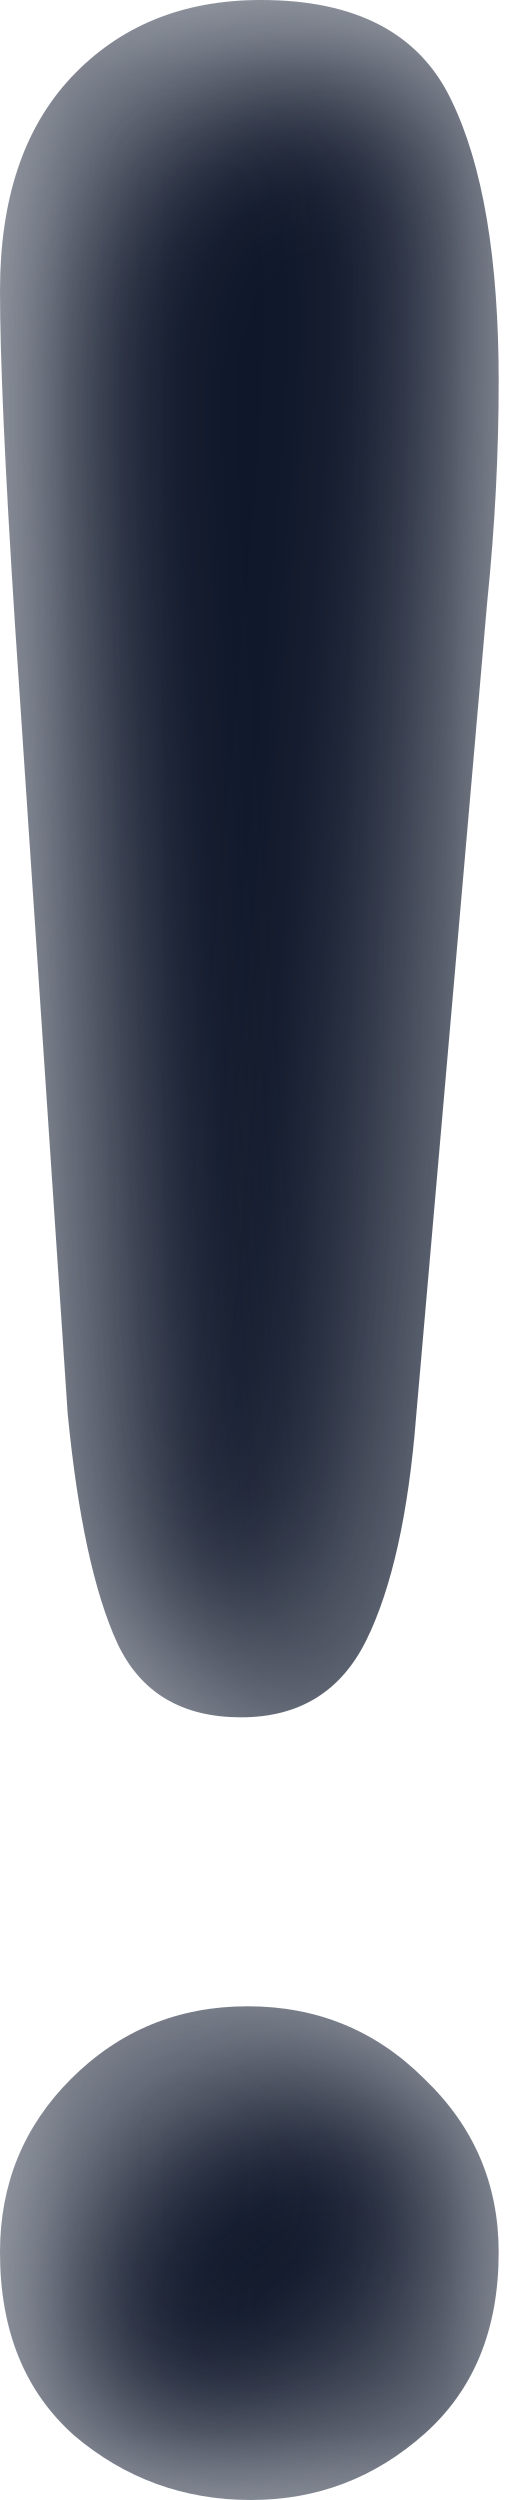
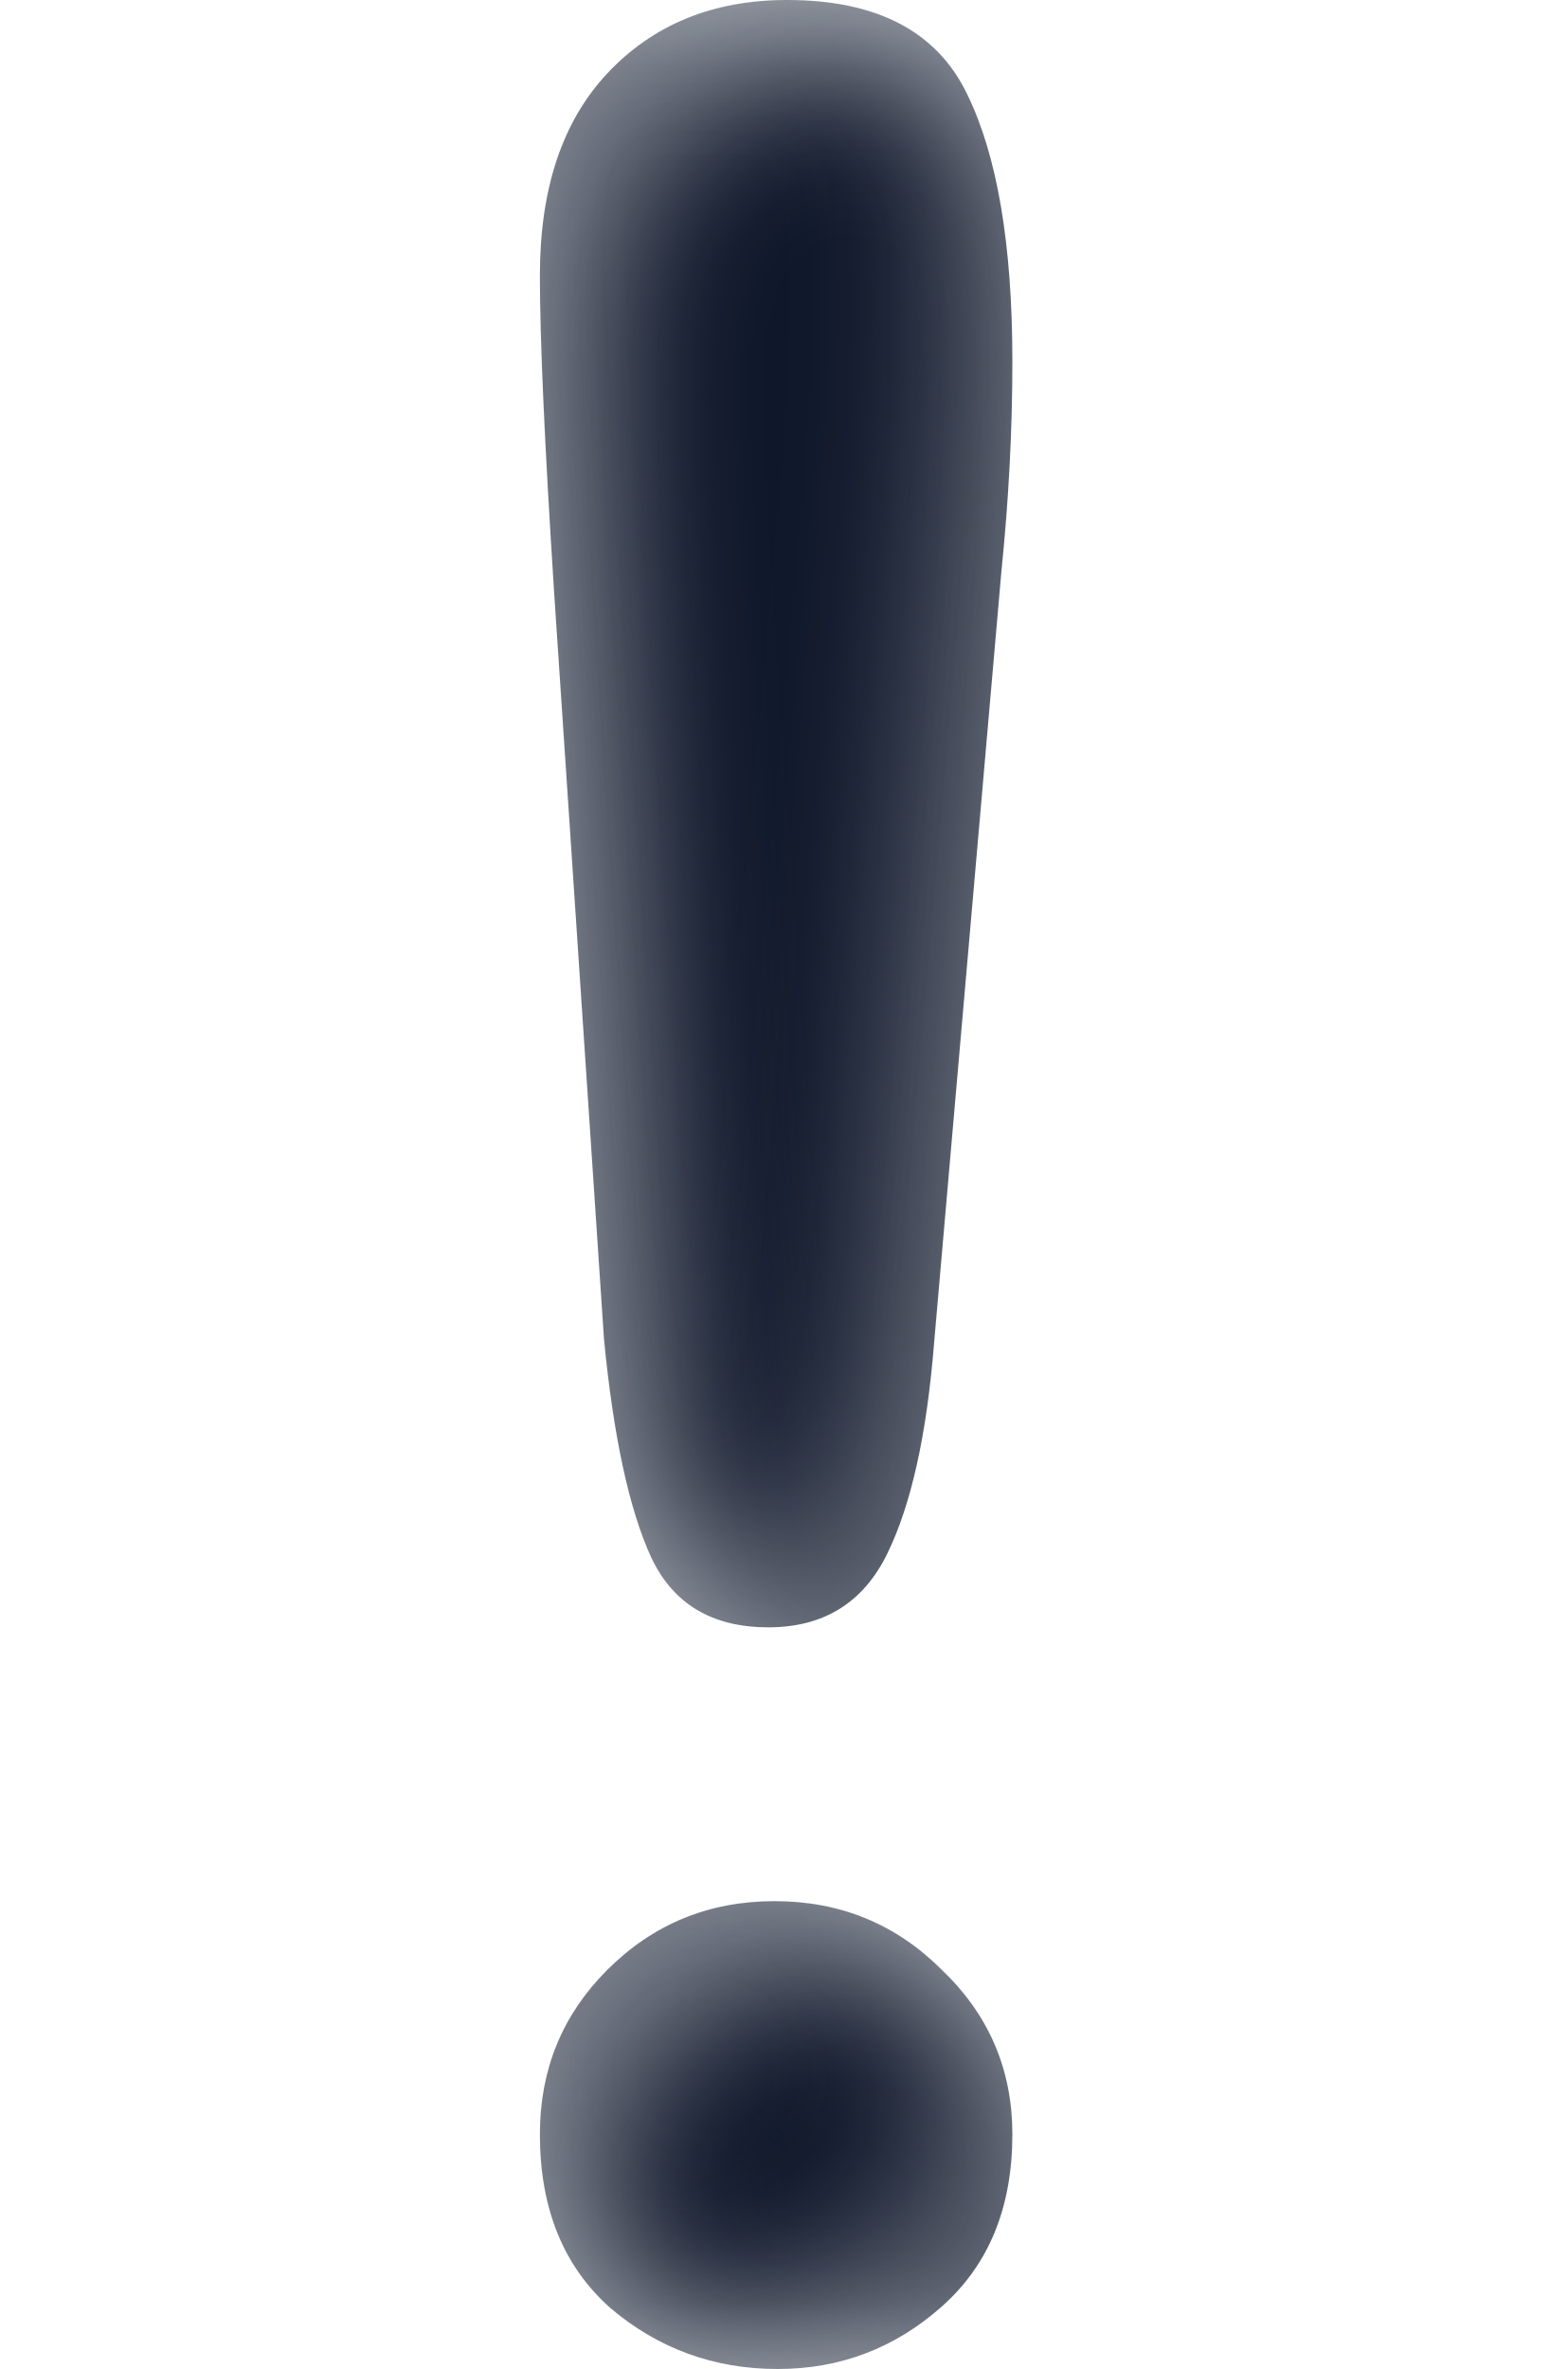
- <svg xmlns="http://www.w3.org/2000/svg" width="14" height="68" viewBox="0 0 14 68" fill="none">
+ <svg xmlns="http://www.w3.org/2000/svg" width="45" height="68" viewBox="0 0 14 68" fill="none">
  <g filter="url(#filter0_ii_494_2880)">
    <path d="M1.841 38.447L0.404 16.933C0.135 12.741 0 9.731 0 7.905C0 5.42 0.644 3.488 1.931 2.111C3.249 0.704 4.971 0 7.096 0C9.672 0 11.393 0.898 12.262 2.695C13.13 4.461 13.564 7.022 13.564 10.375C13.564 12.351 13.459 14.358 13.25 16.394L11.318 38.536C11.109 41.171 10.66 43.192 9.971 44.6C9.282 46.007 8.144 46.711 6.557 46.711C4.941 46.711 3.818 46.037 3.189 44.69C2.56 43.312 2.111 41.231 1.841 38.447ZM6.827 68C5 68 3.398 67.416 2.021 66.248C0.674 65.051 0 63.389 0 61.263C0 59.406 0.644 57.834 1.931 56.547C3.249 55.229 4.851 54.571 6.737 54.571C8.624 54.571 10.226 55.229 11.543 56.547C12.89 57.834 13.564 59.406 13.564 61.263C13.564 63.359 12.89 65.006 11.543 66.203C10.195 67.401 8.624 68 6.827 68Z" fill="#0F172A" />
  </g>
  <defs>
    <filter id="filter0_ii_494_2880" x="-2" y="-2" width="17.564" height="72" filterUnits="userSpaceOnUse" color-interpolation-filters="sRGB">
      <feFlood flood-opacity="0" result="BackgroundImageFix" />
      <feBlend mode="normal" in="SourceGraphic" in2="BackgroundImageFix" result="shape" />
      <feColorMatrix in="SourceAlpha" type="matrix" values="0 0 0 0 0 0 0 0 0 0 0 0 0 0 0 0 0 0 127 0" result="hardAlpha" />
      <feOffset dx="2" dy="2" />
      <feGaussianBlur stdDeviation="2" />
      <feComposite in2="hardAlpha" operator="arithmetic" k2="-1" k3="1" />
      <feColorMatrix type="matrix" values="0 0 0 0 0.973 0 0 0 0 0.98 0 0 0 0 0.988 0 0 0 0.45 0" />
      <feBlend mode="normal" in2="shape" result="effect1_innerShadow_494_2880" />
      <feColorMatrix in="SourceAlpha" type="matrix" values="0 0 0 0 0 0 0 0 0 0 0 0 0 0 0 0 0 0 127 0" result="hardAlpha" />
      <feOffset dx="-2" dy="-2" />
      <feGaussianBlur stdDeviation="2" />
      <feComposite in2="hardAlpha" operator="arithmetic" k2="-1" k3="1" />
      <feColorMatrix type="matrix" values="0 0 0 0 0.973 0 0 0 0 0.98 0 0 0 0 0.988 0 0 0 0.3 0" />
      <feBlend mode="normal" in2="effect1_innerShadow_494_2880" result="effect2_innerShadow_494_2880" />
    </filter>
  </defs>
</svg>
